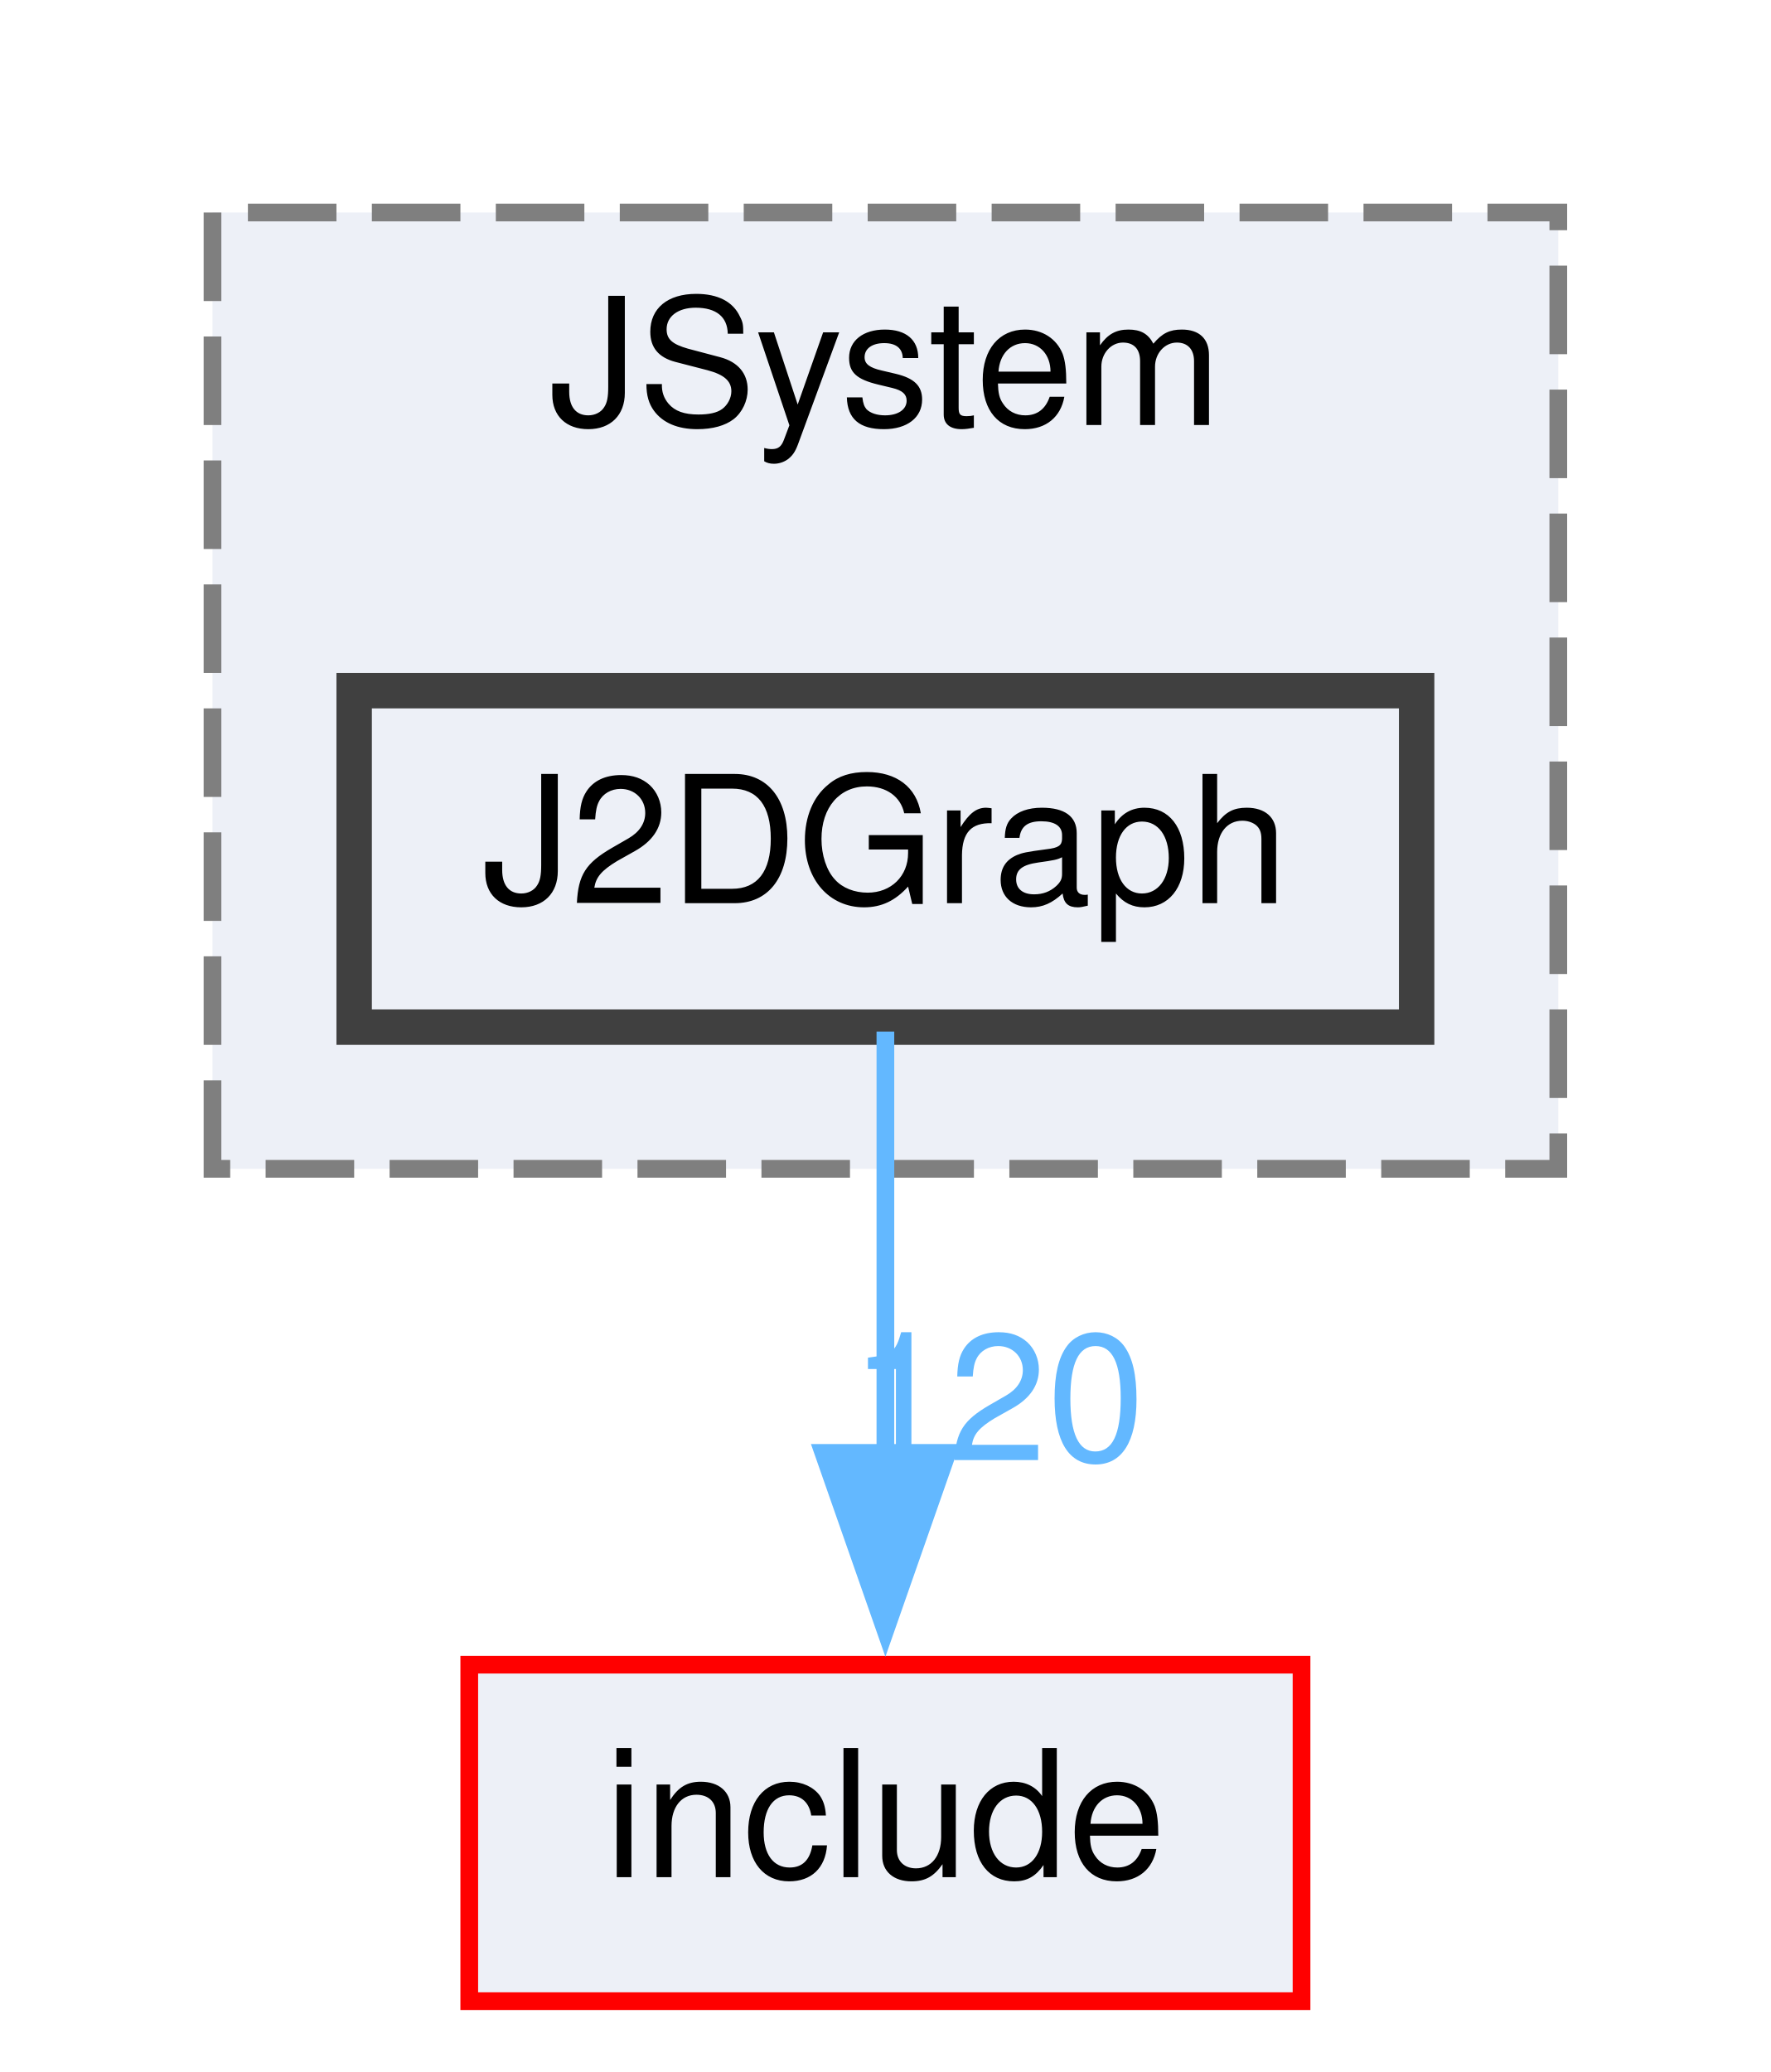
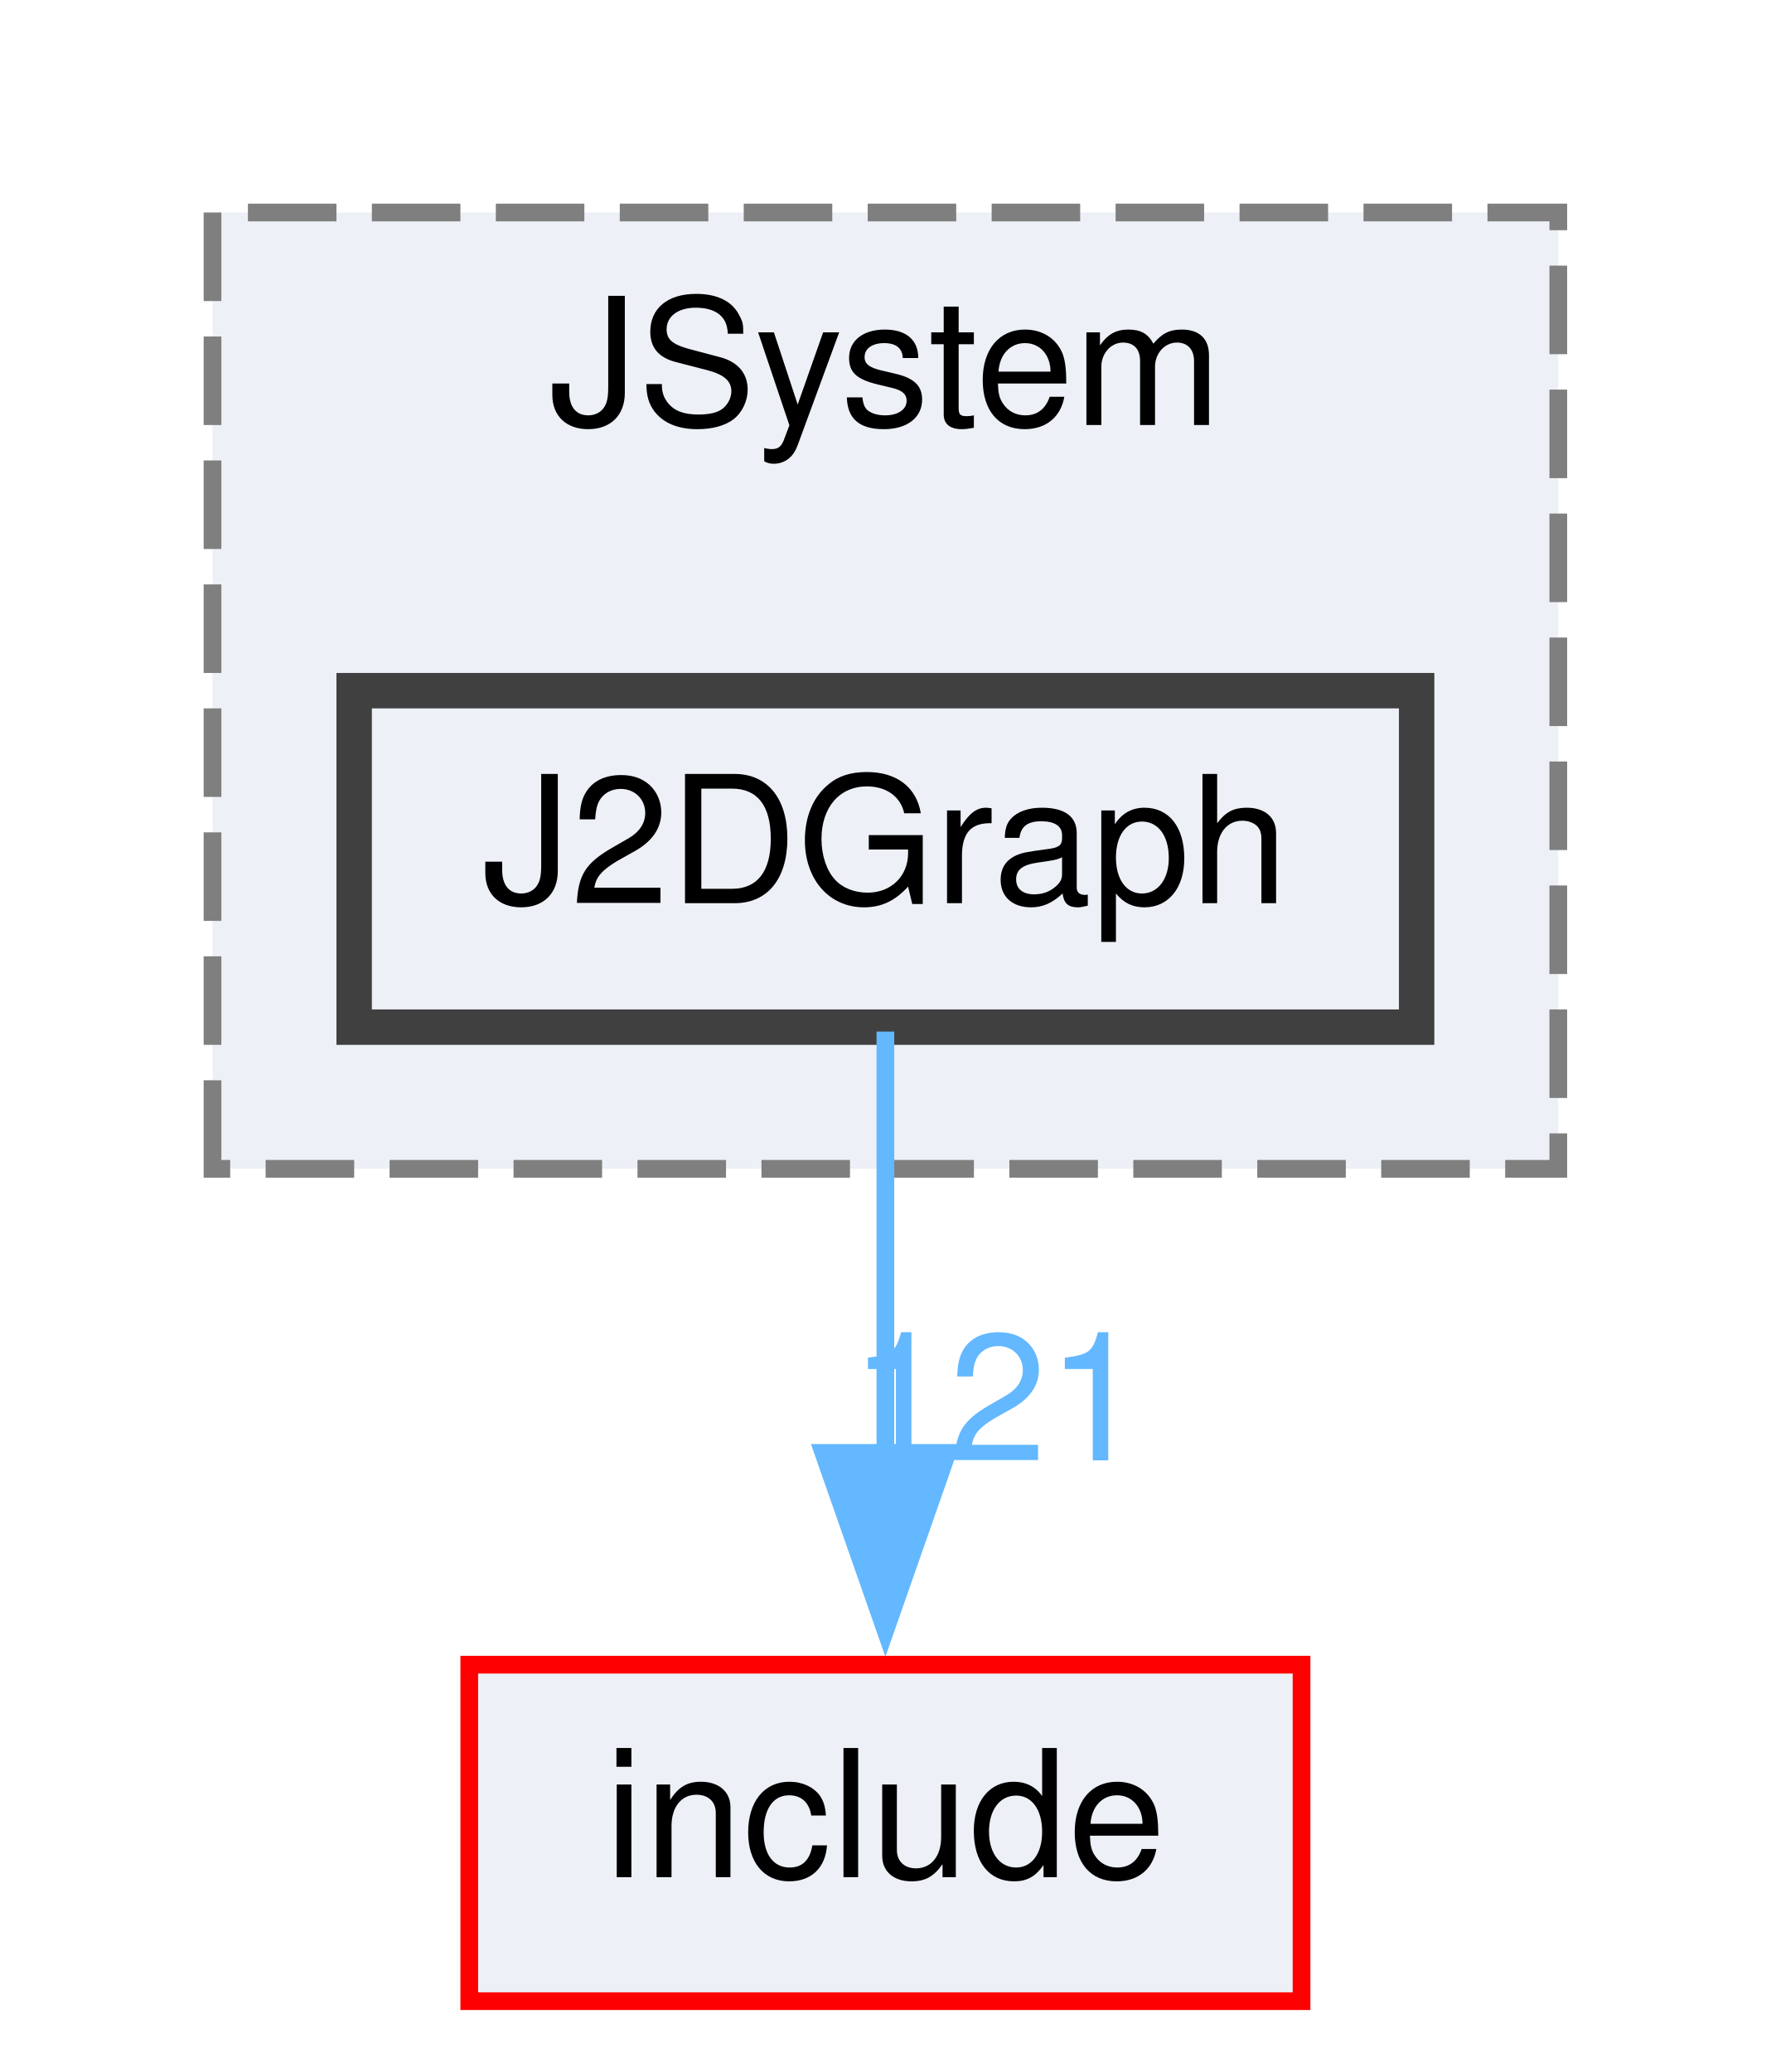
<svg xmlns="http://www.w3.org/2000/svg" xmlns:xlink="http://www.w3.org/1999/xlink" width="100pt" height="117pt" viewBox="0.00 0.00 100.00 117.00">
  <g id="graph0" class="graph" transform="scale(1 1) rotate(0) translate(4 113)">
    <g id="clust1" class="cluster">
      <g id="a_clust1">
        <a xlink:href="dir_003060a984452b2ac376c290647dff95.html" target="_top" xlink:title="JSystem">
          <polygon fill="#edf0f7" stroke="#7f7f7f" stroke-dasharray="5,2" points="8,-47 8,-101 84,-101 84,-47 8,-47" />
          <text text-anchor="middle" x="46" y="-89" font-family="Helvetica,sans-Serif" font-size="10.00">JSystem</text>
        </a>
      </g>
    </g>
    <g id="node1" class="node">
      <g id="a_node1">
        <a xlink:href="dir_7b07eaf1eff1d81099e5c080df7ca6dc.html" target="_top" xlink:title="J2DGraph">
          <polygon fill="#edf0f7" stroke="#404040" stroke-width="2" points="76,-74 16,-74 16,-55 76,-55 76,-74" />
          <text text-anchor="middle" x="46" y="-62" font-family="Helvetica,sans-Serif" font-size="10.00">J2DGraph</text>
        </a>
      </g>
    </g>
    <g id="node2" class="node">
      <g id="a_node2">
        <a xlink:href="dir_d44c64559bbebec7f509842c48db8b23.html" target="_top" xlink:title="include">
          <polygon fill="#edf0f7" stroke="red" points="69.5,-19 22.5,-19 22.5,0 69.5,0 69.5,-19" />
          <text text-anchor="middle" x="46" y="-7" font-family="Helvetica,sans-Serif" font-size="10.00">include</text>
        </a>
      </g>
    </g>
    <g id="edge1" class="edge">
      <path fill="none" stroke="#63b8ff" d="M46,-54.75C46,-48.27 46,-39.16 46,-30.9" />
      <polygon fill="#63b8ff" stroke="#63b8ff" points="49.5,-30.96 46,-20.96 42.5,-30.96 49.5,-30.96" />
      <g id="a_edge1-headlabel">
-         <a xlink:href="dir_000834_000832.html" target="_top" xlink:title="120">
-           <text text-anchor="middle" x="52.34" y="-30.54" font-family="Helvetica,sans-Serif" font-size="10.00" fill="#63b8ff">120</text>
+         <a xlink:href="dir_000834_000832.html" target="_top" xlink:title="121">
+           <text text-anchor="middle" x="52.34" y="-30.54" font-family="Helvetica,sans-Serif" font-size="10.00" fill="#63b8ff">121</text>
        </a>
      </g>
    </g>
  </g>
</svg>
